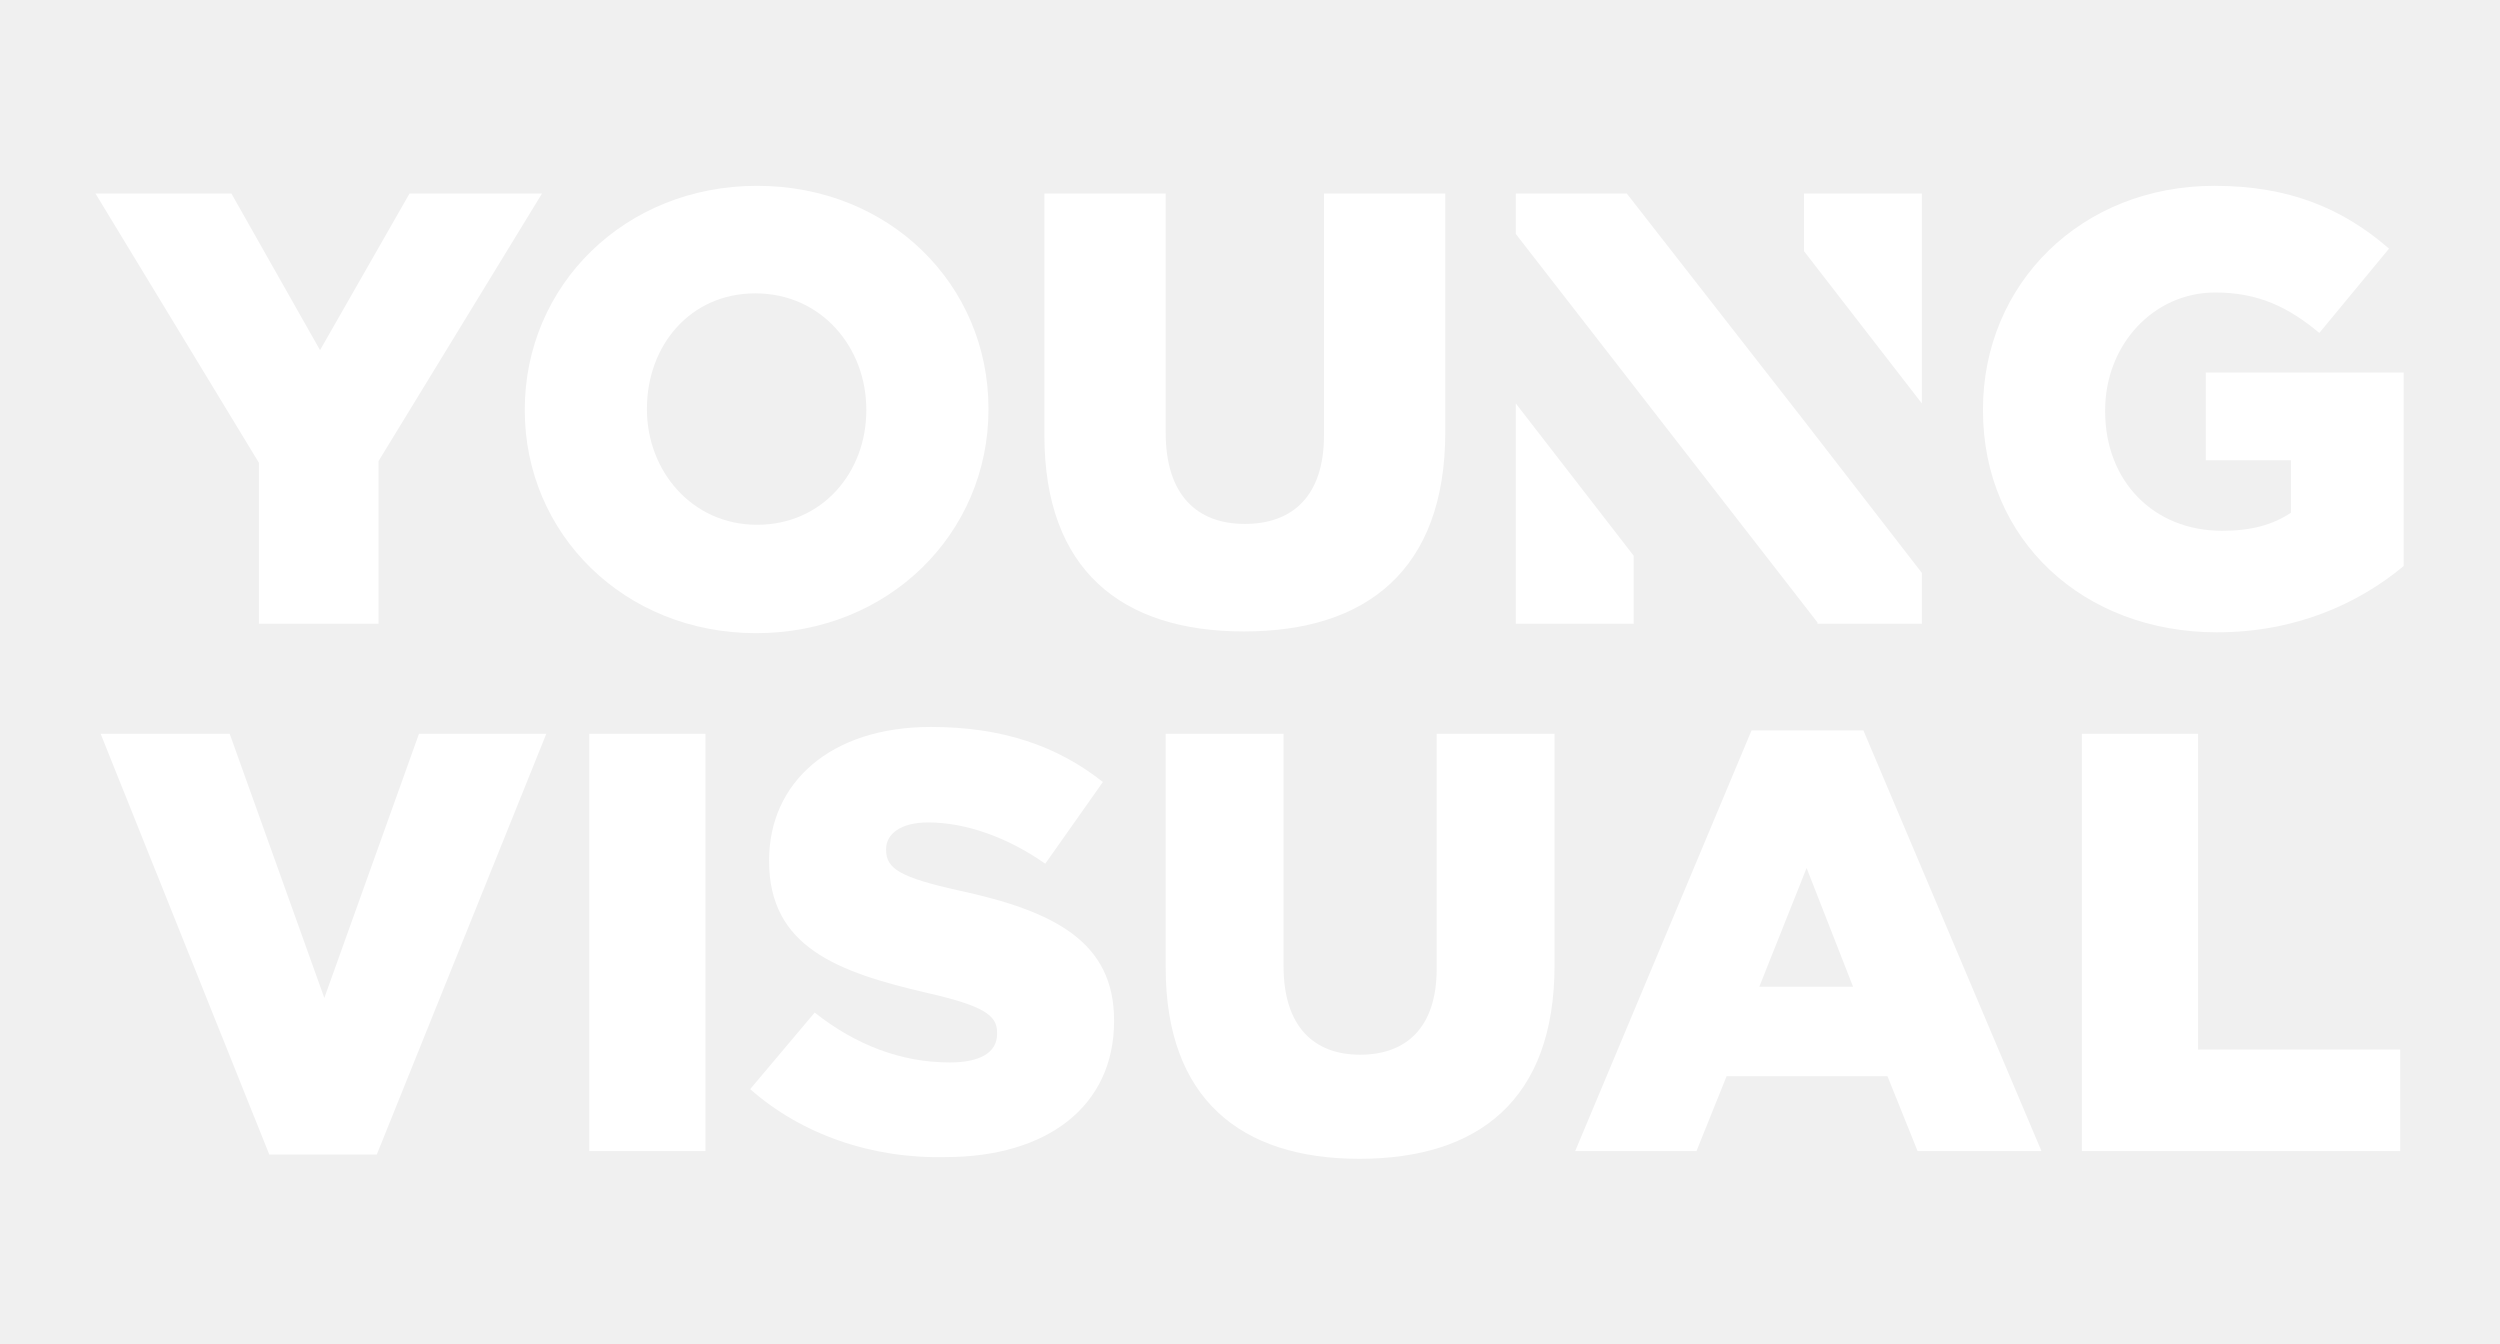
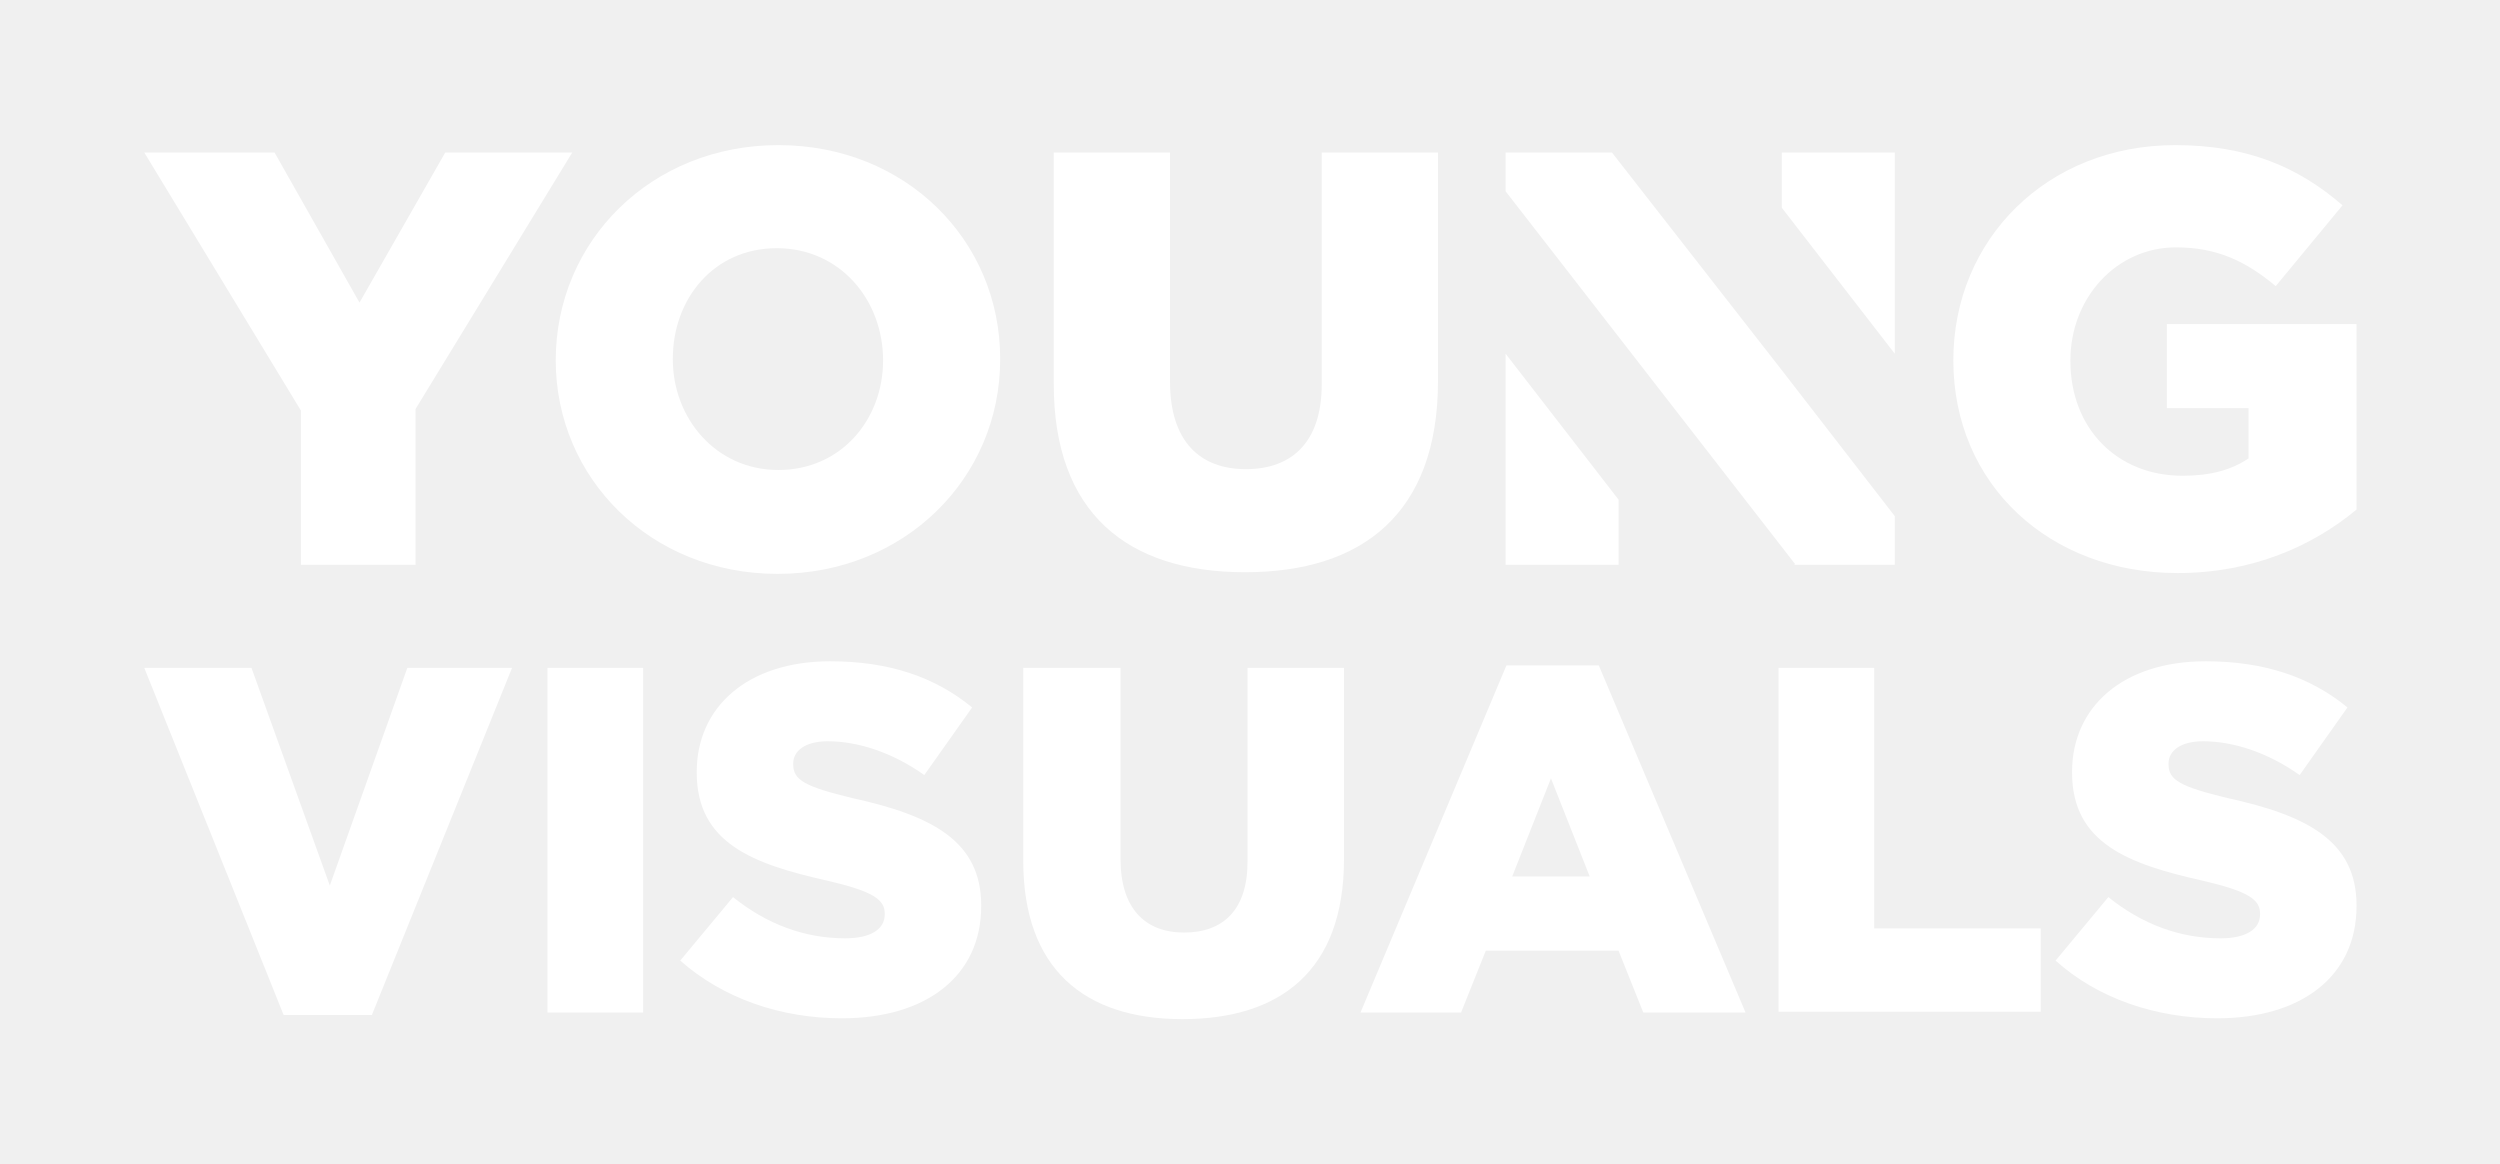
- <svg xmlns="http://www.w3.org/2000/svg" version="1.1" id="Laag_1" x="0px" y="0px" viewBox="0 0 290.6 156.2" style="enable-background:new 0 0 290.6 156.2;" xml:space="preserve">
+ <svg xmlns="http://www.w3.org/2000/svg" version="1.1" id="Laag_1" x="0px" y="0px" viewBox="0 0 303.2 141.1" style="enable-background:new 0 0 303.2 141.1;" xml:space="preserve">
  <style type="text/css">
	.st0{fill:#FFFFFF;}
</style>
  <g>
-     <path class="st0" d="M30.1,53.8l-19-31.3h15.8l10.3,18.2l10.4-18.2H63L44,53.6v18.9H30.1V53.8z" />
-     <path class="st0" d="M61,47.7v-0.1c0-14.4,11.6-26,27-26s26.9,11.5,26.9,25.9v0.1c0,14.4-11.6,26-27,26S61,62,61,47.7z M100.7,47.7   v-0.1c0-7.2-5.2-13.5-12.9-13.5c-7.6,0-12.6,6.1-12.6,13.4v0.1C75.2,54.7,80.4,61,88,61C95.6,61,100.7,54.9,100.7,47.7z" />
-     <path class="st0" d="M121.4,50.6V22.5h14.1v27.8c0,7.2,3.6,10.6,9.2,10.6c5.6,0,9.2-3.3,9.2-10.3V22.5H168v27.7   c0,16.1-9.2,23.2-23.4,23.2C130.3,73.4,121.4,66.2,121.4,50.6z" />
-     <path class="st0" d="M230.5,47.7v-0.1c0-14.6,11.4-26,26.9-26c8.8,0,15,2.7,20.3,7.3l-8.1,9.8c-3.6-3-7.1-4.7-12.1-4.7   c-7.2,0-12.8,6.1-12.8,13.7v0.1c0,8.1,5.6,13.9,13.6,13.9c3.4,0,5.9-0.7,8-2.1v-6.1h-9.9V43.3h23v22.5c-5.3,4.4-12.6,7.7-21.7,7.7   C242.2,73.5,230.5,62.8,230.5,47.7z" />
    <g>
-       <path class="st0" d="M11.7,85.3h15l11,30.7l11-30.7h14.8l-19.7,48.9H31.3L11.7,85.3z" />
-       <path class="st0" d="M68.5,85.3H82v48.5H68.5V85.3z" />
-       <path class="st0" d="M87.2,126.6l7.5-8.9c4.8,3.8,10.1,5.8,15.7,5.8c3.6,0,5.5-1.2,5.5-3.3V120c0-2-1.6-3.1-8.2-4.6    c-10.3-2.4-18.3-5.3-18.3-15.3V100c0-9,7.1-15.5,18.8-15.5c8.3,0,14.7,2.2,20,6.4l-6.7,9.5c-4.4-3.1-9.3-4.8-13.6-4.8    c-3.3,0-4.9,1.4-4.9,3.1v0.1c0,2.2,1.7,3.2,8.4,4.7c11.2,2.4,18.1,6,18.1,15.1v0.1c0,9.9-7.8,15.8-19.6,15.8    C101.4,134.7,93.2,131.9,87.2,126.6z" />
-       <path class="st0" d="M135.5,112.5V85.3h13.7v27c0,7,3.5,10.3,8.9,10.3c5.4,0,8.9-3.2,8.9-10V85.3h13.7v26.9    c0,15.7-8.9,22.5-22.7,22.5C144.2,134.7,135.5,127.7,135.5,112.5z" />
-       <path class="st0" d="M203.6,84.9h13l20.7,48.9h-14.4l-3.5-8.7h-18.7l-3.5,8.7h-14.1L203.6,84.9z M215.4,114.7l-5.4-13.8l-5.5,13.8    H215.4z" />
-       <path class="st0" d="M242,85.3h13.5V122h23.5v11.8h-37V85.3z" />
-       <polygon class="st0" points="223.4,46.9 223.4,22.5 209.7,22.5 209.7,29.2   " />
-       <polygon class="st0" points="209.7,48.9 209.7,48.9 189.1,22.5 176.2,22.5 176.2,27.2 211.3,72.4 211.2,72.4 211.3,72.5     223.4,72.5 223.4,66.6   " />
-       <polygon class="st0" points="176.2,46.9 176.2,72.5 189.9,72.5 189.9,64.6   " />
+       <path class="st0" d="M36.5,49.8l-19-31.3h15.8l10.3,18.2L54,18.5h15.4l-19,31.1v18.9H36.5V49.8z" />
+       <path class="st0" d="M67.4,43.7L67.4,43.7c0-14.5,11.6-26.1,27-26.1s26.9,11.5,26.9,25.9v0.1c0,14.4-11.6,26-27,26    S67.4,58,67.4,43.7z M107.1,43.7L107.1,43.7c0-7.3-5.2-13.6-12.9-13.6c-7.6,0-12.6,6.1-12.6,13.4v0.1c0,7.1,5.2,13.4,12.8,13.4    S107.1,50.9,107.1,43.7z" />
+       <path class="st0" d="M127.8,46.6V18.5h14.1v27.8c0,7.2,3.6,10.6,9.2,10.6c5.6,0,9.2-3.3,9.2-10.3V18.5h14.1v27.7    c0,16.1-9.2,23.2-23.4,23.2C136.7,69.4,127.8,62.2,127.8,46.6z" />
+       <path class="st0" d="M236.9,43.7L236.9,43.7c0-14.7,11.4-26.1,26.9-26.1c8.8,0,15,2.7,20.3,7.3l-8.1,9.8c-3.6-3-7.1-4.7-12.1-4.7    c-7.2,0-12.8,6.1-12.8,13.7v0.1c0,8.1,5.6,13.9,13.6,13.9c3.4,0,5.9-0.7,8-2.1v-6.1h-9.9V39.3h23v22.5c-5.3,4.4-12.6,7.7-21.7,7.7    C248.6,69.5,236.9,58.8,236.9,43.7z" />
    </g>
+     <polygon class="st0" points="229.8,42.9 229.8,18.5 216.1,18.5 216.1,25.2  " />
+     <polygon class="st0" points="216.1,44.9 216.1,44.9 195.5,18.5 182.6,18.5 182.6,23.2 217.7,68.4 217.6,68.4 217.7,68.5    229.8,68.5 229.8,62.6  " />
+     <polygon class="st0" points="182.6,42.9 182.6,68.5 196.3,68.5 196.3,60.6  " />
+     <path class="st0" d="M17.5,81h13l9.5,26.4L49.4,81h12.7l-17,42.1H34.4L17.5,81z" />
+     <path class="st0" d="M66.4,81h11.6v41.8H66.4V81z" />
+     <path class="st0" d="M82.5,116.5l6.4-7.7c4.1,3.3,8.7,5,13.6,5c3.1,0,4.8-1.1,4.8-2.9v-0.1c0-1.7-1.4-2.7-7-4   c-8.9-2-15.8-4.5-15.8-13.1v-0.1c0-7.8,6.1-13.4,16.2-13.4c7.1,0,12.7,1.9,17.2,5.6l-5.8,8.2c-3.8-2.7-8-4.1-11.7-4.1   c-2.8,0-4.2,1.2-4.2,2.7v0.1c0,1.9,1.4,2.7,7.2,4.1c9.6,2.1,15.6,5.2,15.6,13v0.1c0,8.5-6.7,13.6-16.9,13.6   C94.7,123.5,87.7,121.1,82.5,116.5z" />
+     <path class="st0" d="M124.1,104.4V81h11.8v23.2c0,6,3,8.9,7.7,8.9s7.7-2.7,7.7-8.6V81H163v23.2c0,13.5-7.7,19.4-19.6,19.4   S124.1,117.5,124.1,104.4z" />
+     <path class="st0" d="M182.7,80.7h11.2l17.8,42.1h-12.4l-3-7.5h-16.1l-3,7.5h-12.2L182.7,80.7z M192.8,106.3l-4.7-11.9l-4.7,11.9   H192.8z" />
+     <path class="st0" d="M215.7,81h11.6v31.6h20.2v10.1h-31.8V81z" />
+     <path class="st0" d="M249.3,116.5l6.4-7.7c4.1,3.3,8.7,5,13.6,5c3.1,0,4.8-1.1,4.8-2.9v-0.1c0-1.7-1.4-2.7-7-4   c-8.9-2-15.8-4.5-15.8-13.1v-0.1c0-7.8,6.1-13.4,16.2-13.4c7.1,0,12.7,1.9,17.2,5.6l-5.8,8.2c-3.8-2.7-8-4.1-11.7-4.1   c-2.8,0-4.2,1.2-4.2,2.7v0.1c0,1.9,1.4,2.7,7.2,4.1c9.6,2.1,15.6,5.2,15.6,13v0.1c0,8.5-6.7,13.6-16.9,13.6   C261.5,123.5,254.4,121.1,249.3,116.5z" />
  </g>
</svg>
